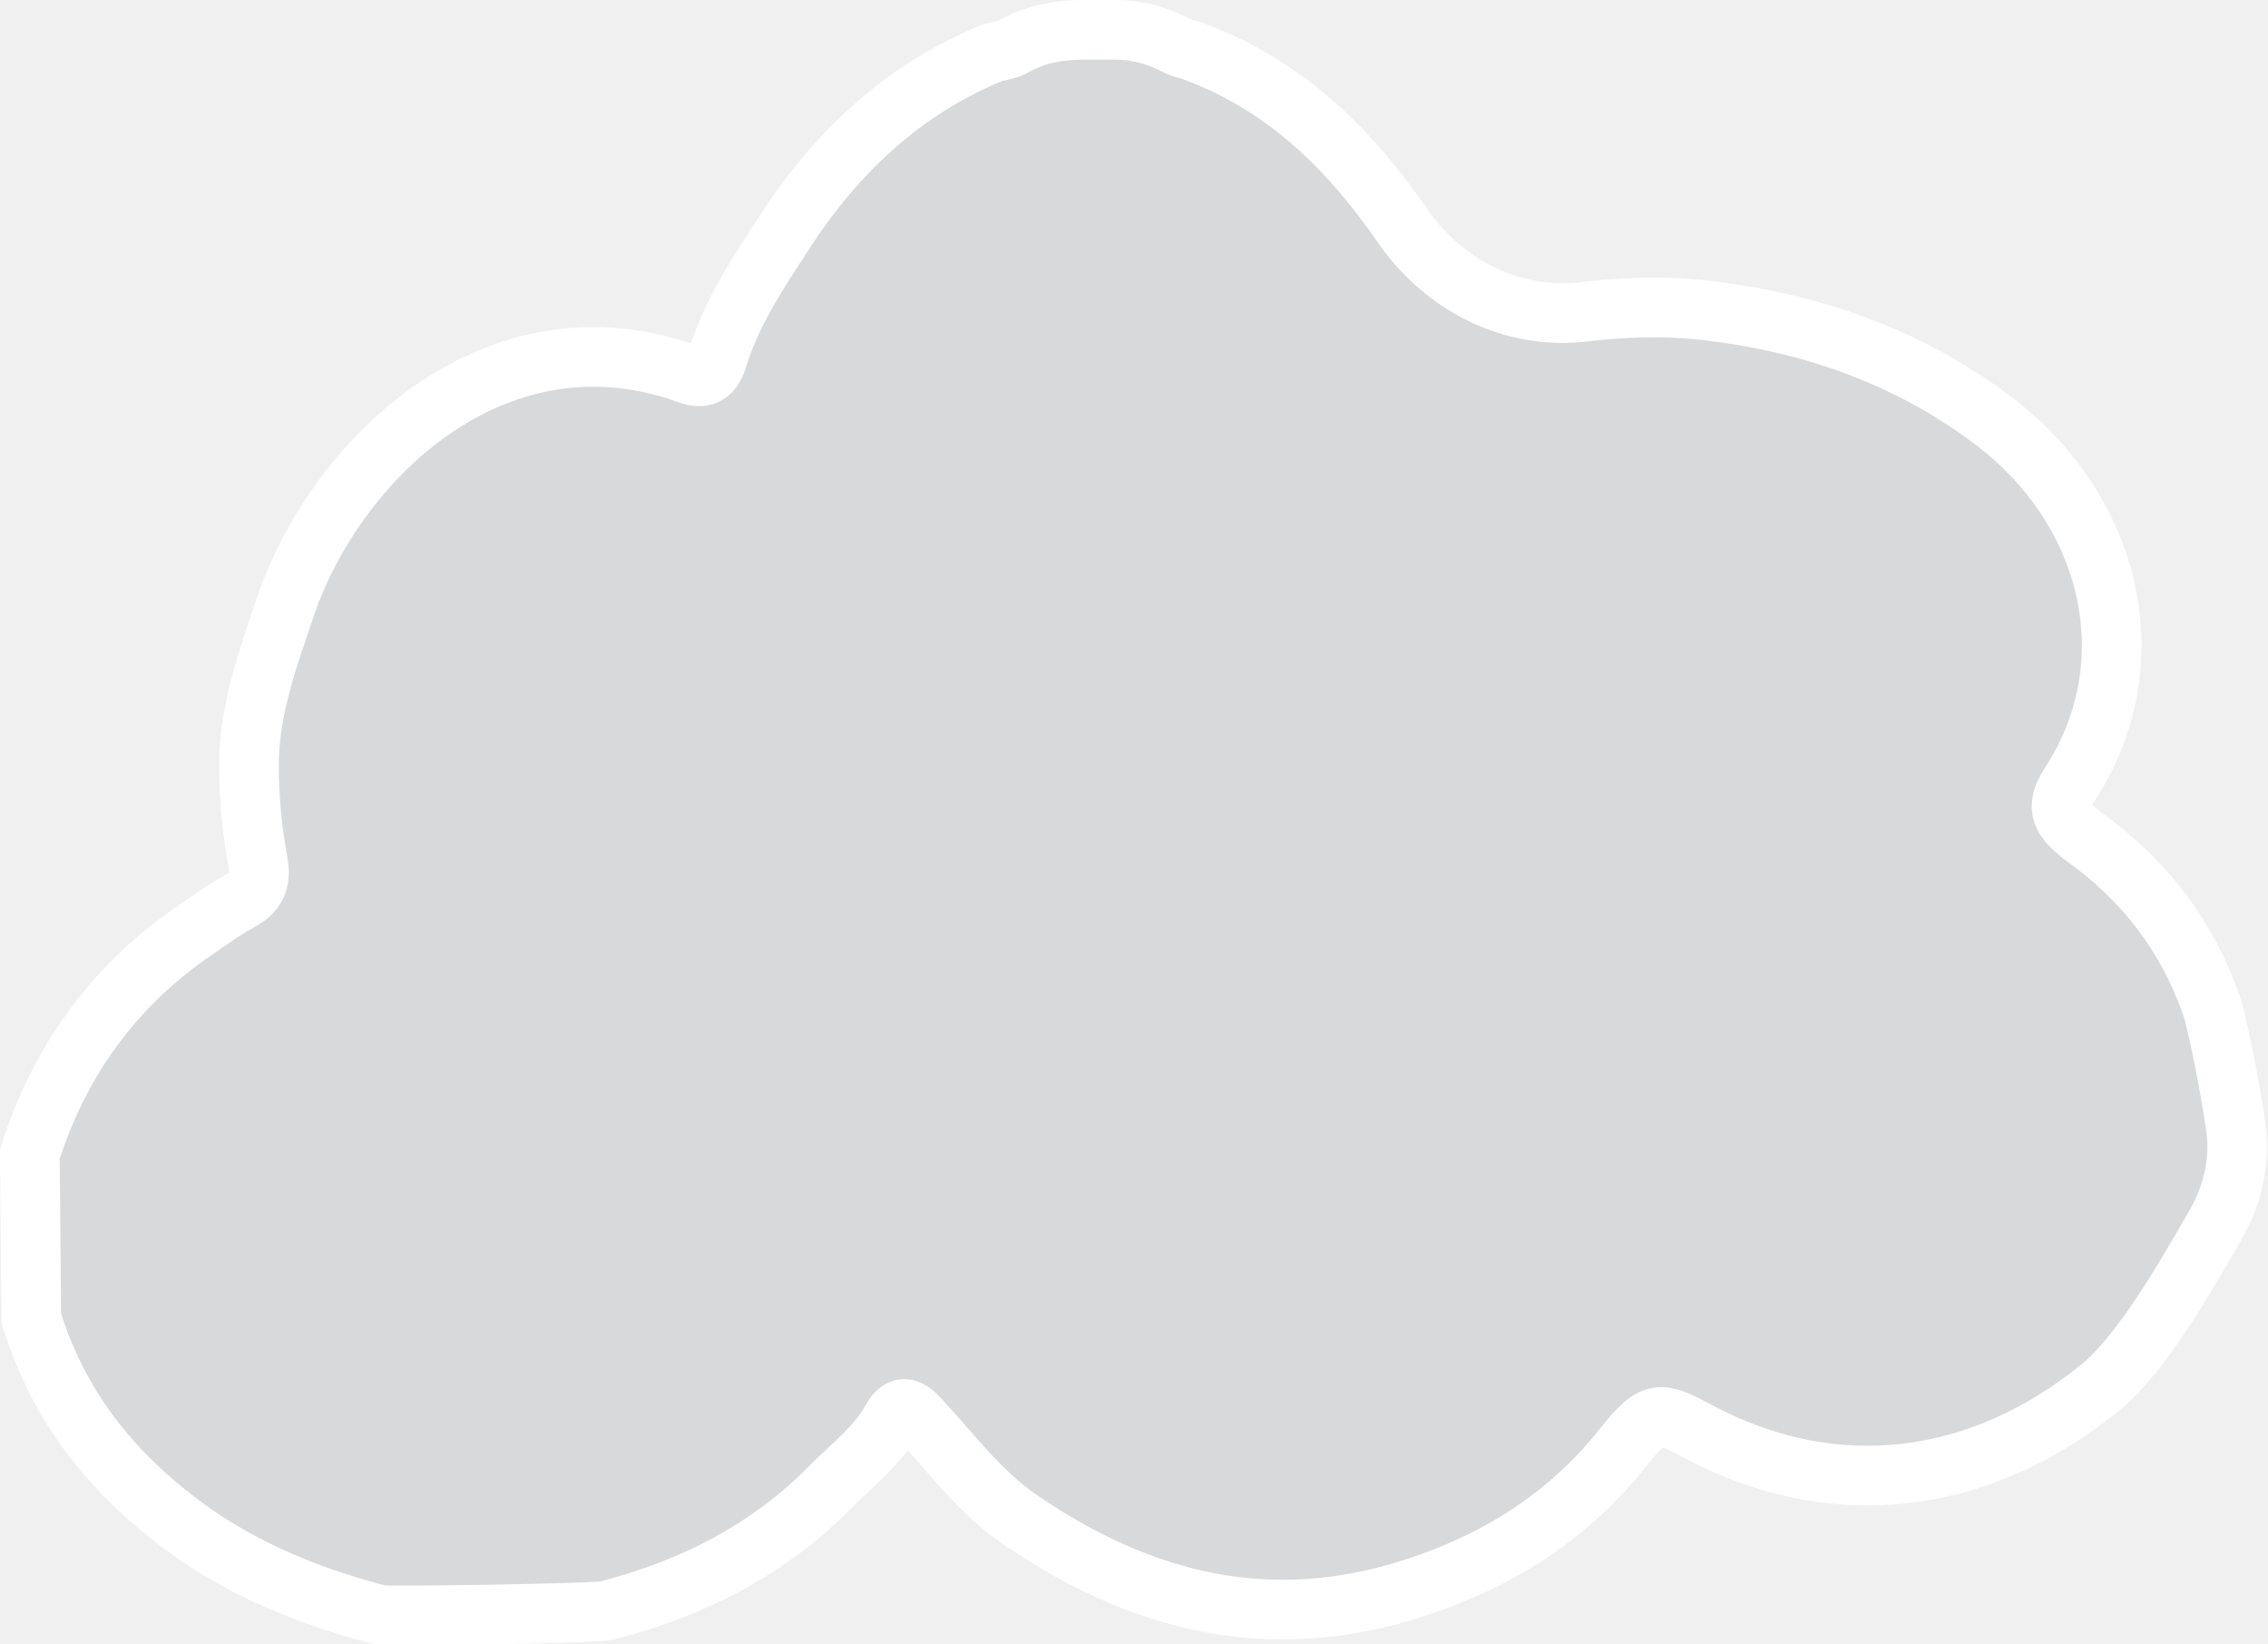
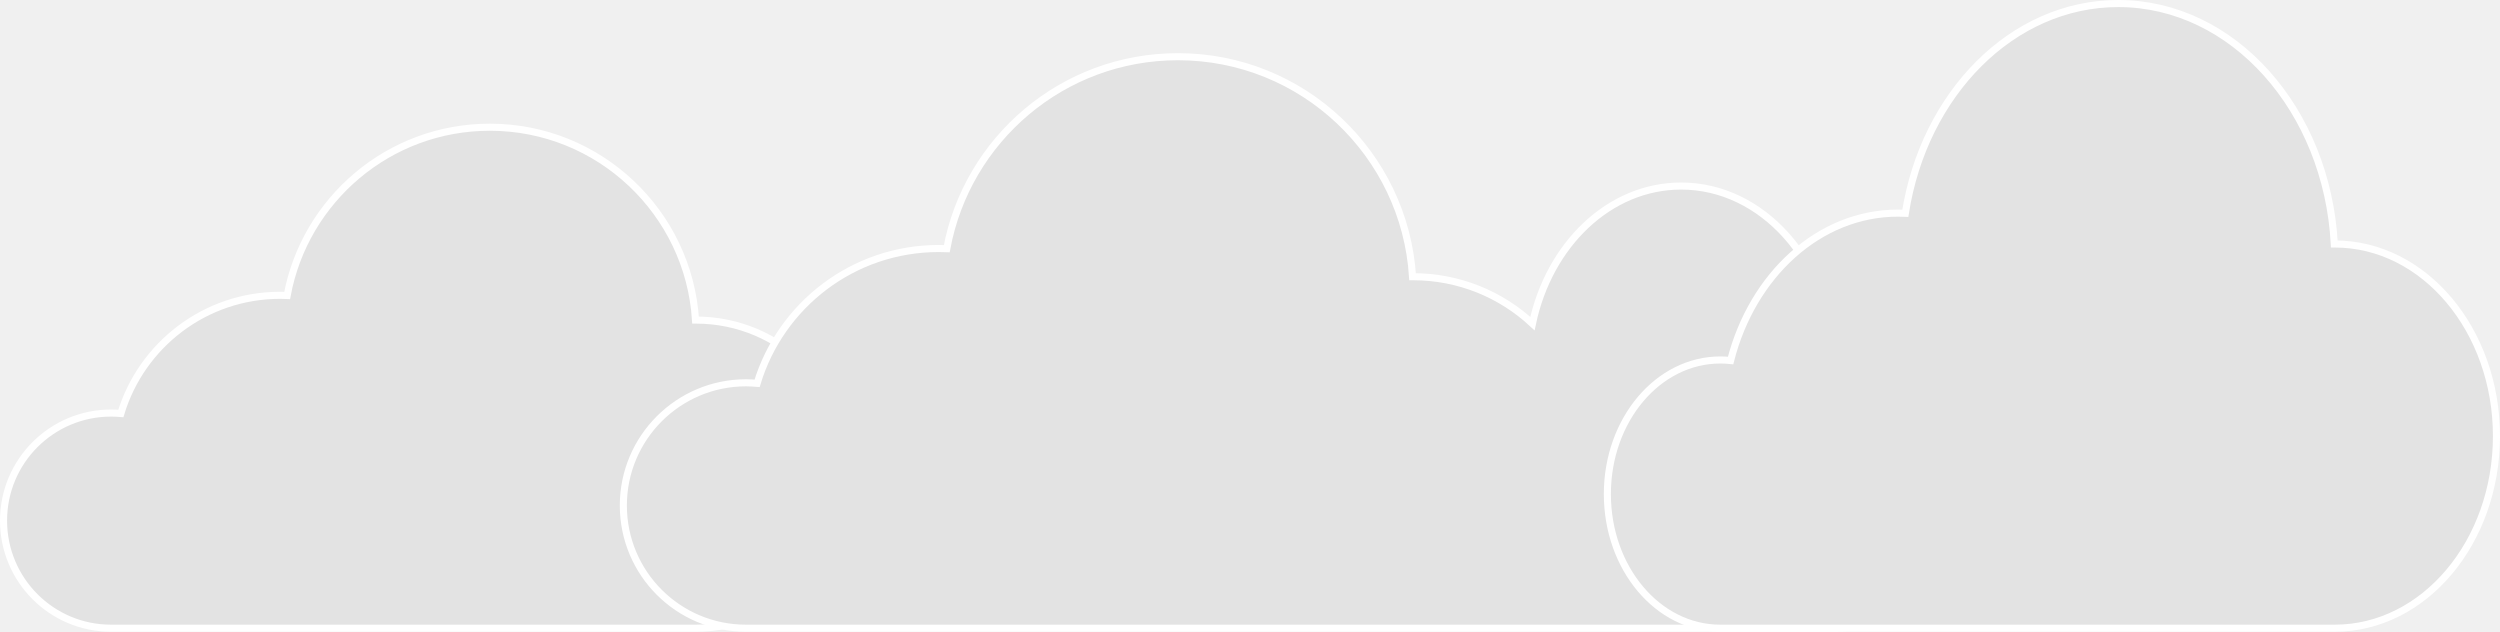
- <svg xmlns="http://www.w3.org/2000/svg" version="1.1" id="Calque_1" x="0px" y="0px" viewBox="0 0 152.1 110.2" style="enable-background:new 0 0 152.1 110.2;" xml:space="preserve">
+ <svg xmlns="http://www.w3.org/2000/svg" version="1.1" id="Capa_1" x="0px" y="0px" viewBox="176 -7.4 2825.9 714.1" style="enable-background:new 176 -7.4 2825.9 714.1;" xml:space="preserve">
  <style type="text/css">
- 	.st0{fill:#D7D9DA;stroke:#FFFFFF;stroke-width:4;stroke-miterlimit:10;}
- 	.st1{fill:#FFFFFF;stroke:#FFFFFF;stroke-width:4;stroke-miterlimit:10;}
- 	.st2{fill:#FFFFFF;}
+ 	.st0{fill:#E3E3E3;stroke:#FFFFFF;stroke-width:8;stroke-miterlimit:10;}
</style>
  <g>
-     <path class="st0" d="M72.6,2h2.2c1.5,0,2.9,0.4,4.2,1.1c0.4,0.2,0.8,0.2,1.2,0.4c6.1,2.3,10.4,6.6,13.9,11.7   c2.8,4,7.4,6.3,12.2,5.7c2.6-0.3,5.2-0.4,8-0.1c7,0.8,13.4,3,19.1,7.2c8.3,6.1,10.7,16.5,5.4,24.6c-1.1,1.7-0.4,2.4,0.8,3.4   c4.1,2.9,7,6.6,8.7,11.4c0.3,0.8,1.1,4.6,1.6,7.9c0.4,2.3-0.1,4.7-1.3,6.8c-1.9,3.3-4.9,8.6-7.7,10.9c-8.2,6.7-18,7.8-27,3   c-2.6-1.4-3-1.5-5,1c-3.7,4.7-8.5,7.7-14.1,9.5c-9.6,3.1-18.2,1-26.4-4.6c-2.6-1.8-4.4-4.2-6.5-6.5c-0.7-0.8-1.4-1.5-2.1-0.2   c-1,1.8-2.6,3-4,4.4c-4.2,4.3-9.3,6.9-15.1,8.4c-0.8,0.2-14.6,0.4-15.2,0.3c-4.2-1.1-8.1-2.6-11.8-5c-5.5-3.7-9.6-8.4-11.6-14.9   C2.1,87.7,2,77.6,2,77.4C4,71.1,7.7,66,13.2,62.3c1-0.7,2-1.4,3.1-2c1-0.6,1.2-1.4,1-2.5c-0.4-2.1-0.6-4.3-0.6-6.5   c0-3.8,1.3-7.2,2.5-10.8c3.6-10.2,14.4-20,27-15.4c1.1,0.4,1.6-0.1,1.9-1c0.9-3,2.6-5.6,4.3-8.2c3.5-5.5,8-9.8,14-12.3   c0.5-0.2,1.1-0.2,1.6-0.5C69.4,2.3,71,2,72.6,2z" />
-     <path class="st1" d="M138.8,52.5" />
+     <path class="st0" d="M962.7,354.4c-0.2,0-0.3,0-0.5,0c-7.7-121.7-108.9-218-232.5-218c-114.1,0-209,82-229.1,190.2   c-2.6-0.1-5.3-0.2-7.9-0.2c-85,0-156.7,56.3-180.1,133.6c-3.6-0.3-7.3-0.5-11-0.5c-67.1,0-121.6,54.4-121.6,121.6   c0,67.2,54.4,121.6,121.5,121.6c1,0,661.1,0,661.1,0c96.2,0,174.1-78,174.1-174.1C1136.7,432.5,1058.9,354.4,962.7,354.4z" />
  </g>
-   <path class="st2" d="M46.8,13" />
-   <path class="st2" d="M21.4,65.8" />
+   <path class="st0" d="M2249.6,395.3c-0.1,0-0.2,0-0.4,0c-5.7-107.4-81-192.4-172.9-192.4c-81.2,0-149.2,66.2-168.1,155.5  c-35.4-32.9-82.8-53-134.9-53c-0.2,0-0.3,0-0.6,0c-8.8-138.8-124.2-248.7-265.2-248.7c-130.2,0-238.4,93.5-261.3,217  c-3-0.1-6-0.2-9-0.2c-97,0-178.7,64.2-205.4,152.4c-4.1-0.3-8.3-0.6-12.5-0.6c-76.5,0-138.7,62.1-138.7,138.7  c0,76.7,62.1,138.7,138.6,138.7c1,0,631.8,0,738.8,0c9.9,0,15.3,0,15.3,0c83.1,0,476.3,0,476.3,0c71.5,0,129.5-68.8,129.5-153.7  C2379,464.2,2321.2,395.3,2249.6,395.3z" />
+   <g>
+     <path class="st0" d="M2815.1,268.4c-0.2,0-0.3,0-0.5,0c-8.1-151.7-114.4-271.8-244.2-271.8c-119.9,0-219.6,102.2-240.7,237.1   c-2.7-0.1-5.6-0.2-8.3-0.2c-89.3,0-164.6,70.2-189.2,166.6c-3.8-0.4-7.7-0.6-11.6-0.6c-70.5,0-127.7,67.8-127.7,151.6   c0,83.8,57.1,151.6,127.6,151.6c1.1,0,694.5,0,694.5,0c101.1,0,182.9-97.2,182.9-217.1C2997.9,365.8,2916.2,268.4,2815.1,268.4z" />
+   </g>
</svg>
